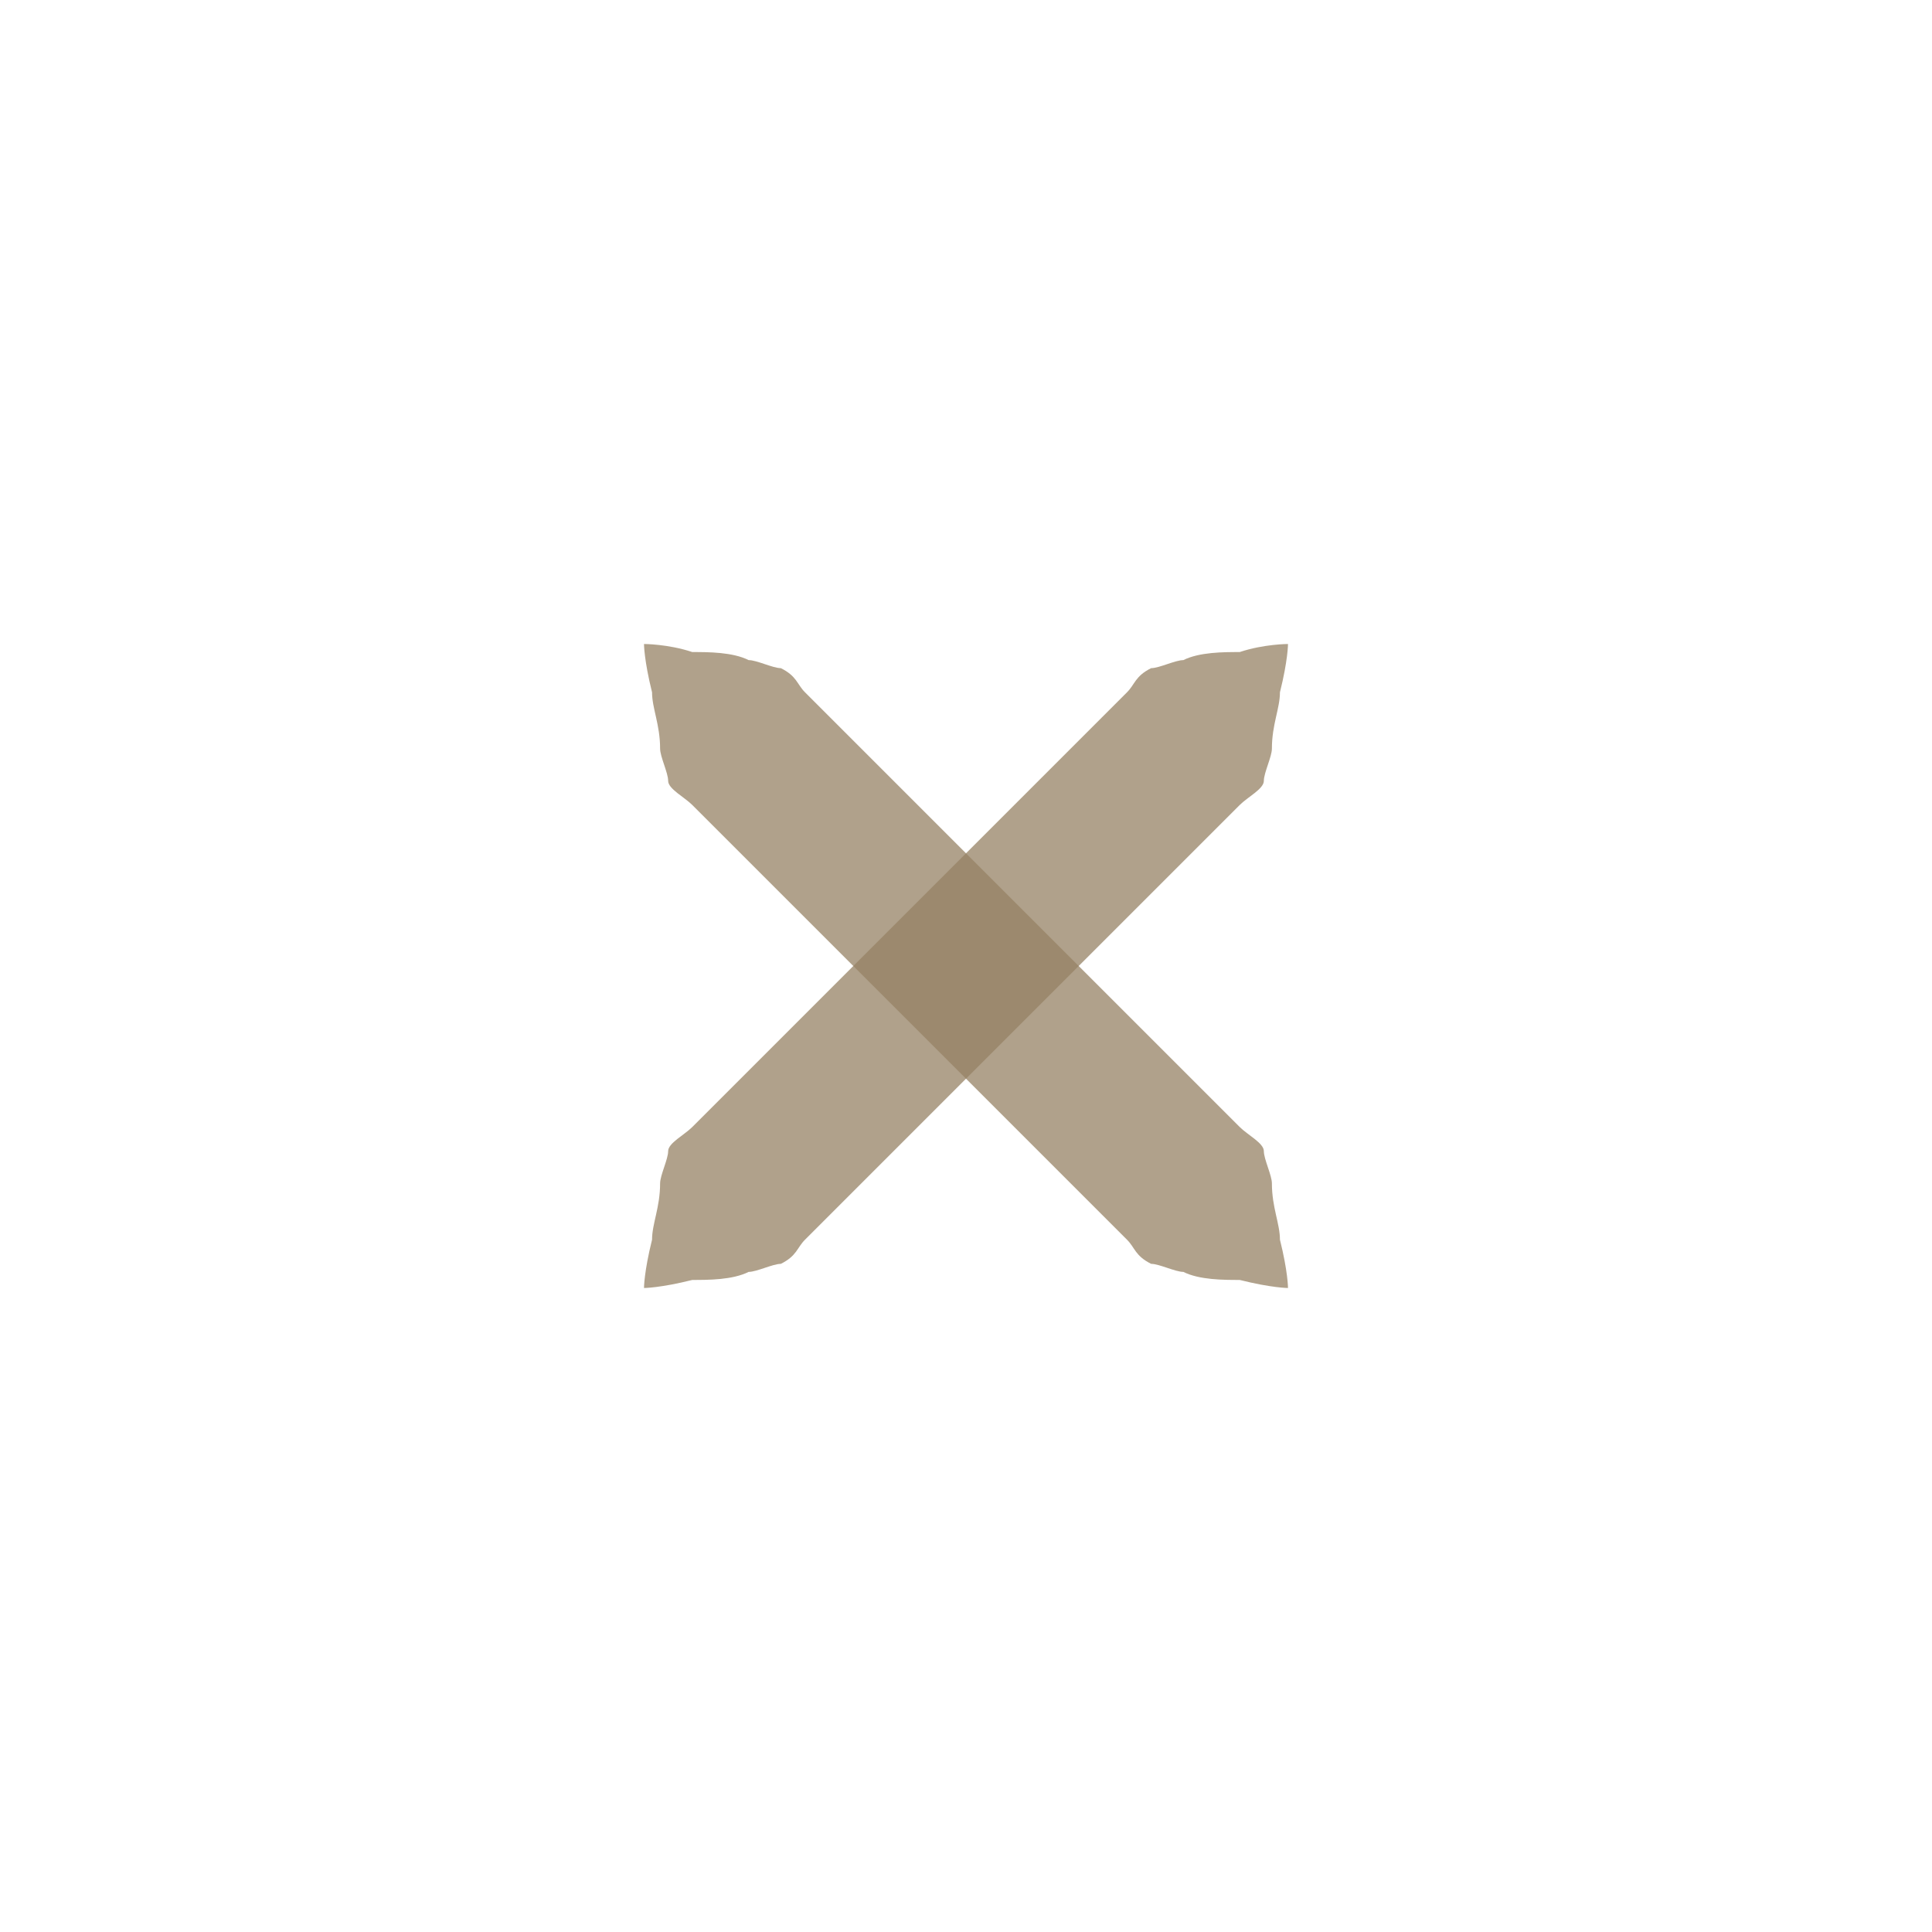
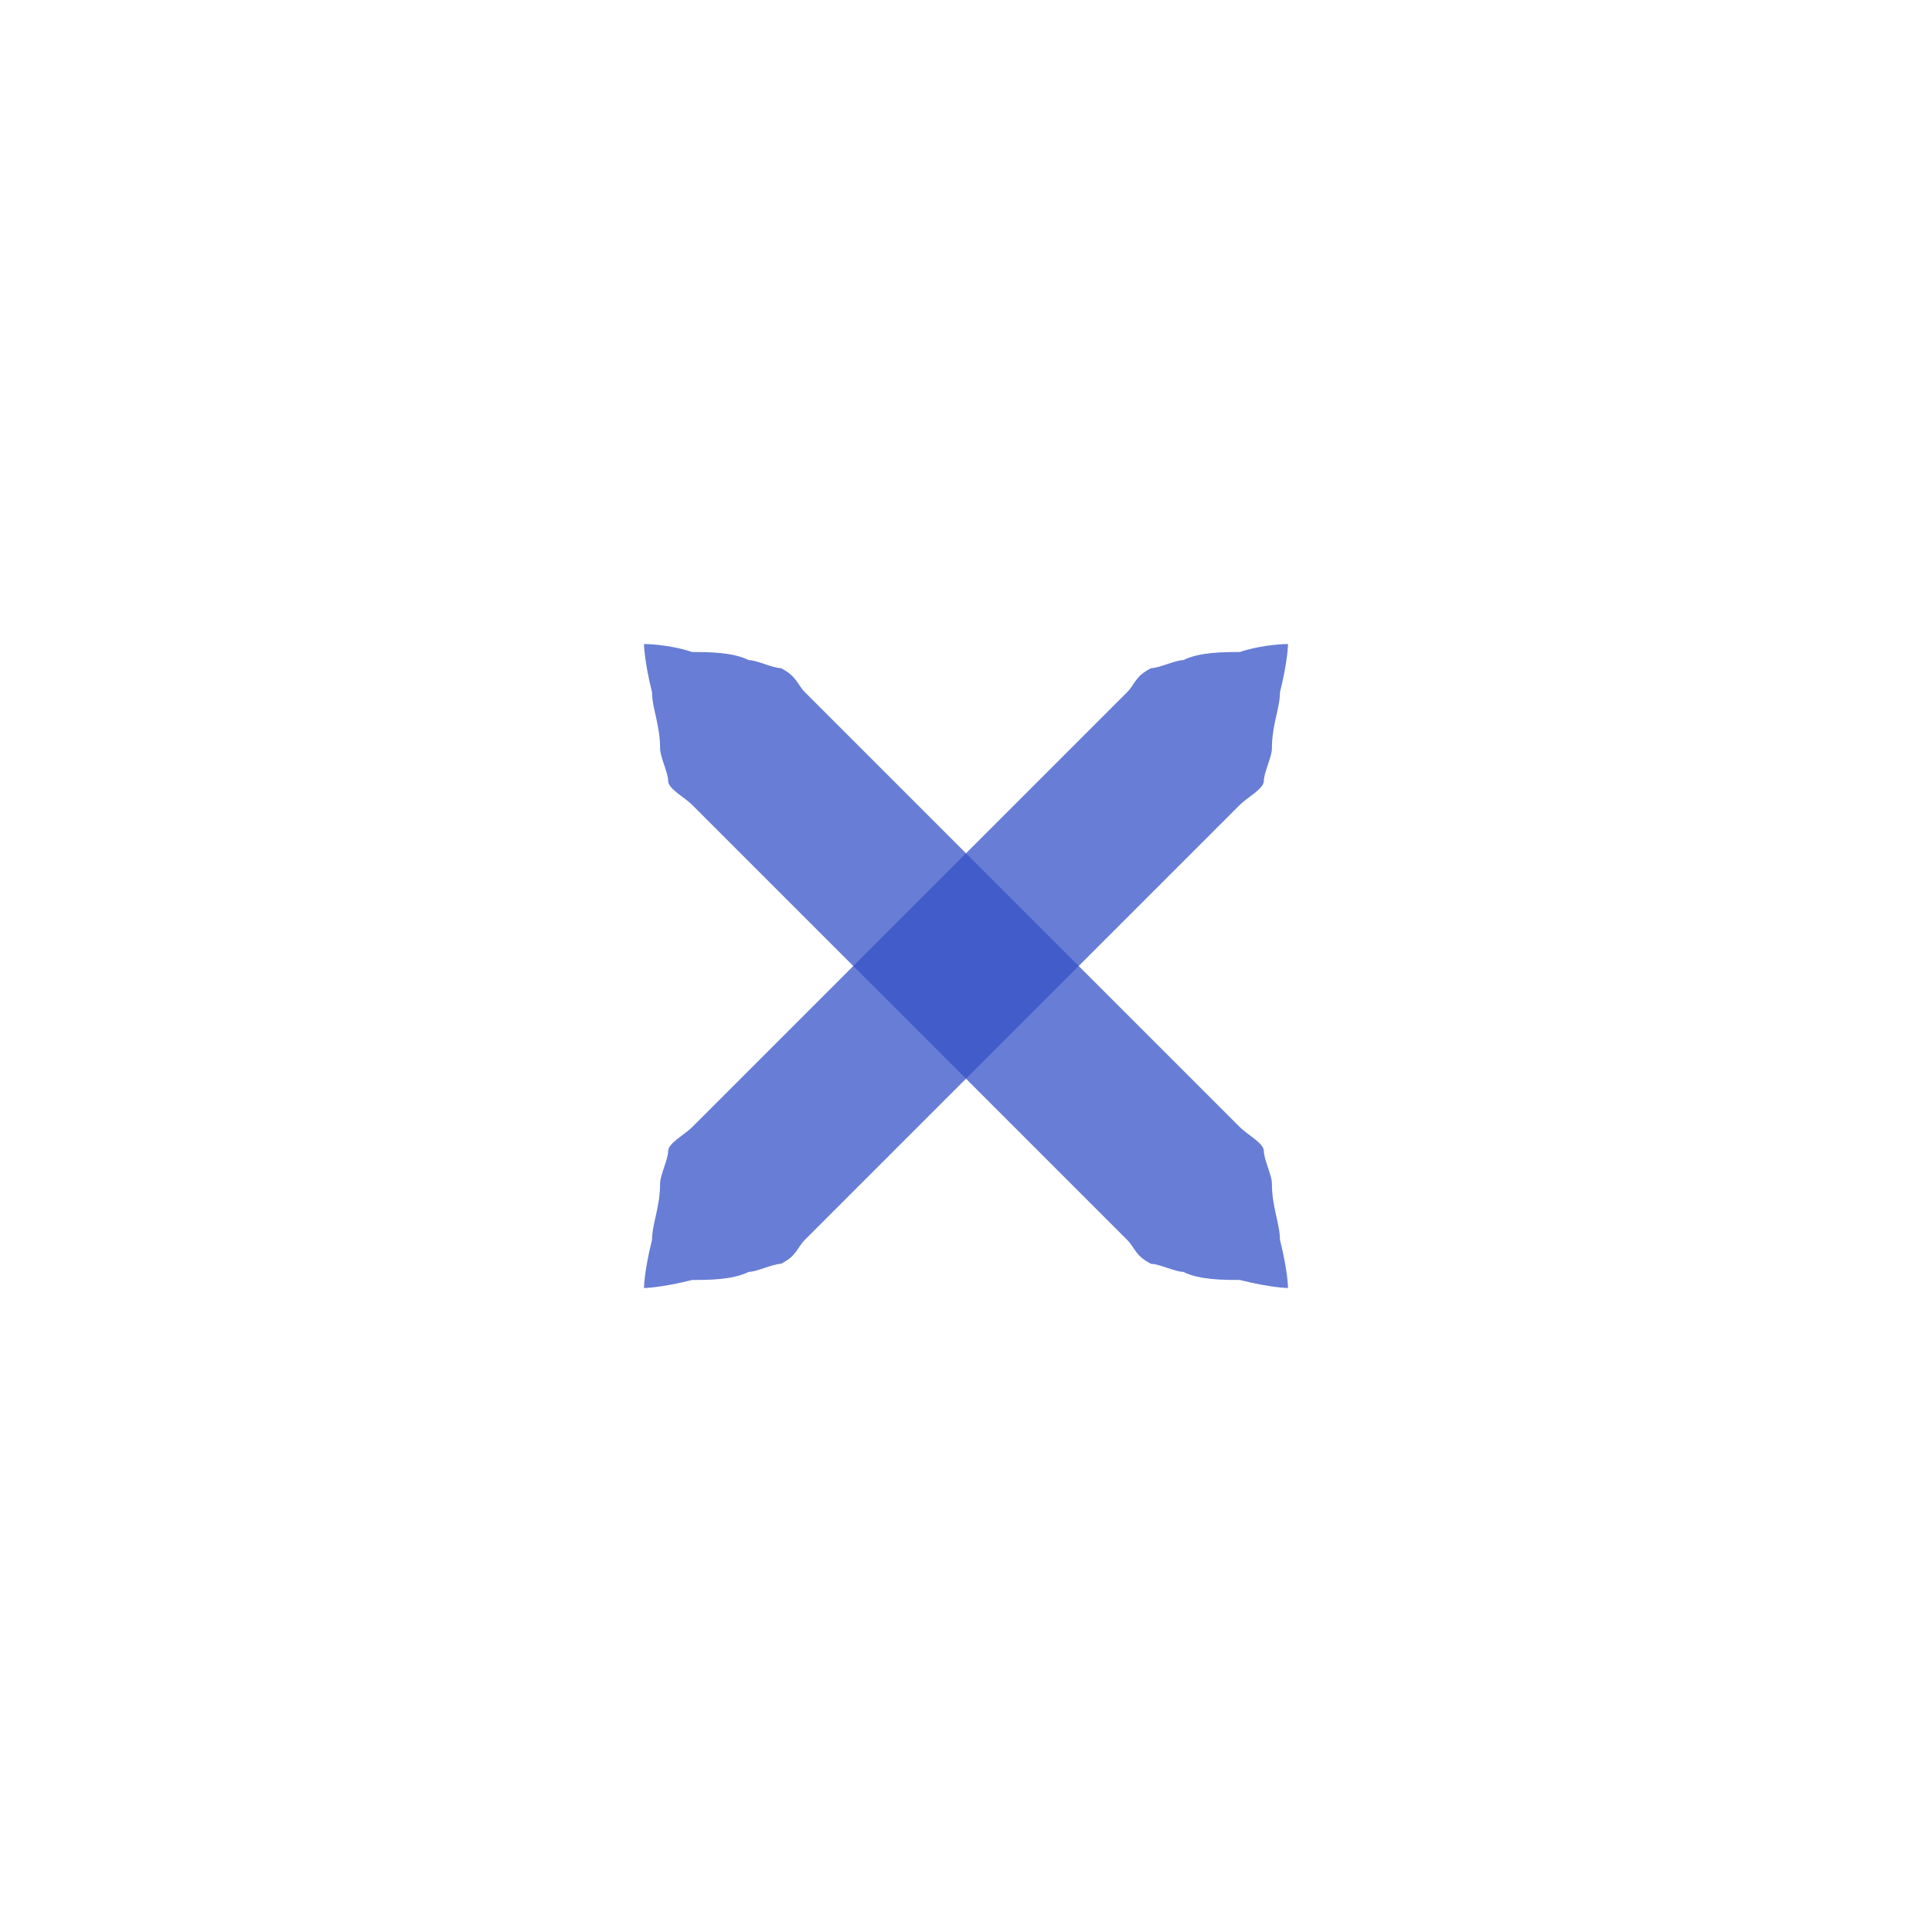
<svg xmlns="http://www.w3.org/2000/svg" xmlns:xlink="http://www.w3.org/1999/xlink" version="1.1" x="0px" y="0px" width="24px" height="24px" viewBox="0 0 24 24">
-   <path id="a" fill="#968264" opacity="0.75" d="M16,8c0,0,0,0.2-0.1,0.6c0,0.2-0.1,0.4-0.1,0.7c0,0.1-0.1,0.3-0.1,0.4c0,0.1-0.2,0.2-0.3,0.3c-0.7,0.7-1.7,1.7-2.7,2.7c-1,1-2,2-2.7,2.7c-0.1,0.1-0.1,0.2-0.3,0.3c-0.1,0-0.3,0.1-0.4,0.1c-0.2,0.1-0.5,0.1-0.7,0.1C8.2,16,8,16,8,16s0-0.2,0.1-0.6c0-0.2,0.1-0.4,0.1-0.7c0-0.1,0.1-0.3,0.1-0.4c0-0.1,0.2-0.2,0.3-0.3c0.7-0.7,1.7-1.7,2.7-2.7c1-1,2-2,2.7-2.7c0.1-0.1,0.1-0.2,0.3-0.3c0.1,0,0.3-0.1,0.4-0.1c0.2-0.1,0.5-0.1,0.7-0.1C15.7,8,16,8,16,8z" />
+   <path id="a" fill="#3652c7" opacity="0.75" d="M16,8c0,0,0,0.2-0.1,0.6c0,0.2-0.1,0.4-0.1,0.7c0,0.1-0.1,0.3-0.1,0.4c0,0.1-0.2,0.2-0.3,0.3c-0.7,0.7-1.7,1.7-2.7,2.7c-1,1-2,2-2.7,2.7c-0.1,0.1-0.1,0.2-0.3,0.3c-0.1,0-0.3,0.1-0.4,0.1c-0.2,0.1-0.5,0.1-0.7,0.1C8.2,16,8,16,8,16s0-0.2,0.1-0.6c0-0.2,0.1-0.4,0.1-0.7c0-0.1,0.1-0.3,0.1-0.4c0-0.1,0.2-0.2,0.3-0.3c0.7-0.7,1.7-1.7,2.7-2.7c1-1,2-2,2.7-2.7c0.1-0.1,0.1-0.2,0.3-0.3c0.1,0,0.3-0.1,0.4-0.1c0.2-0.1,0.5-0.1,0.7-0.1C15.7,8,16,8,16,8z" />
  <use xlink:href="#a" transform="matrix(-1,0,0,1,24,0)" />
</svg>
